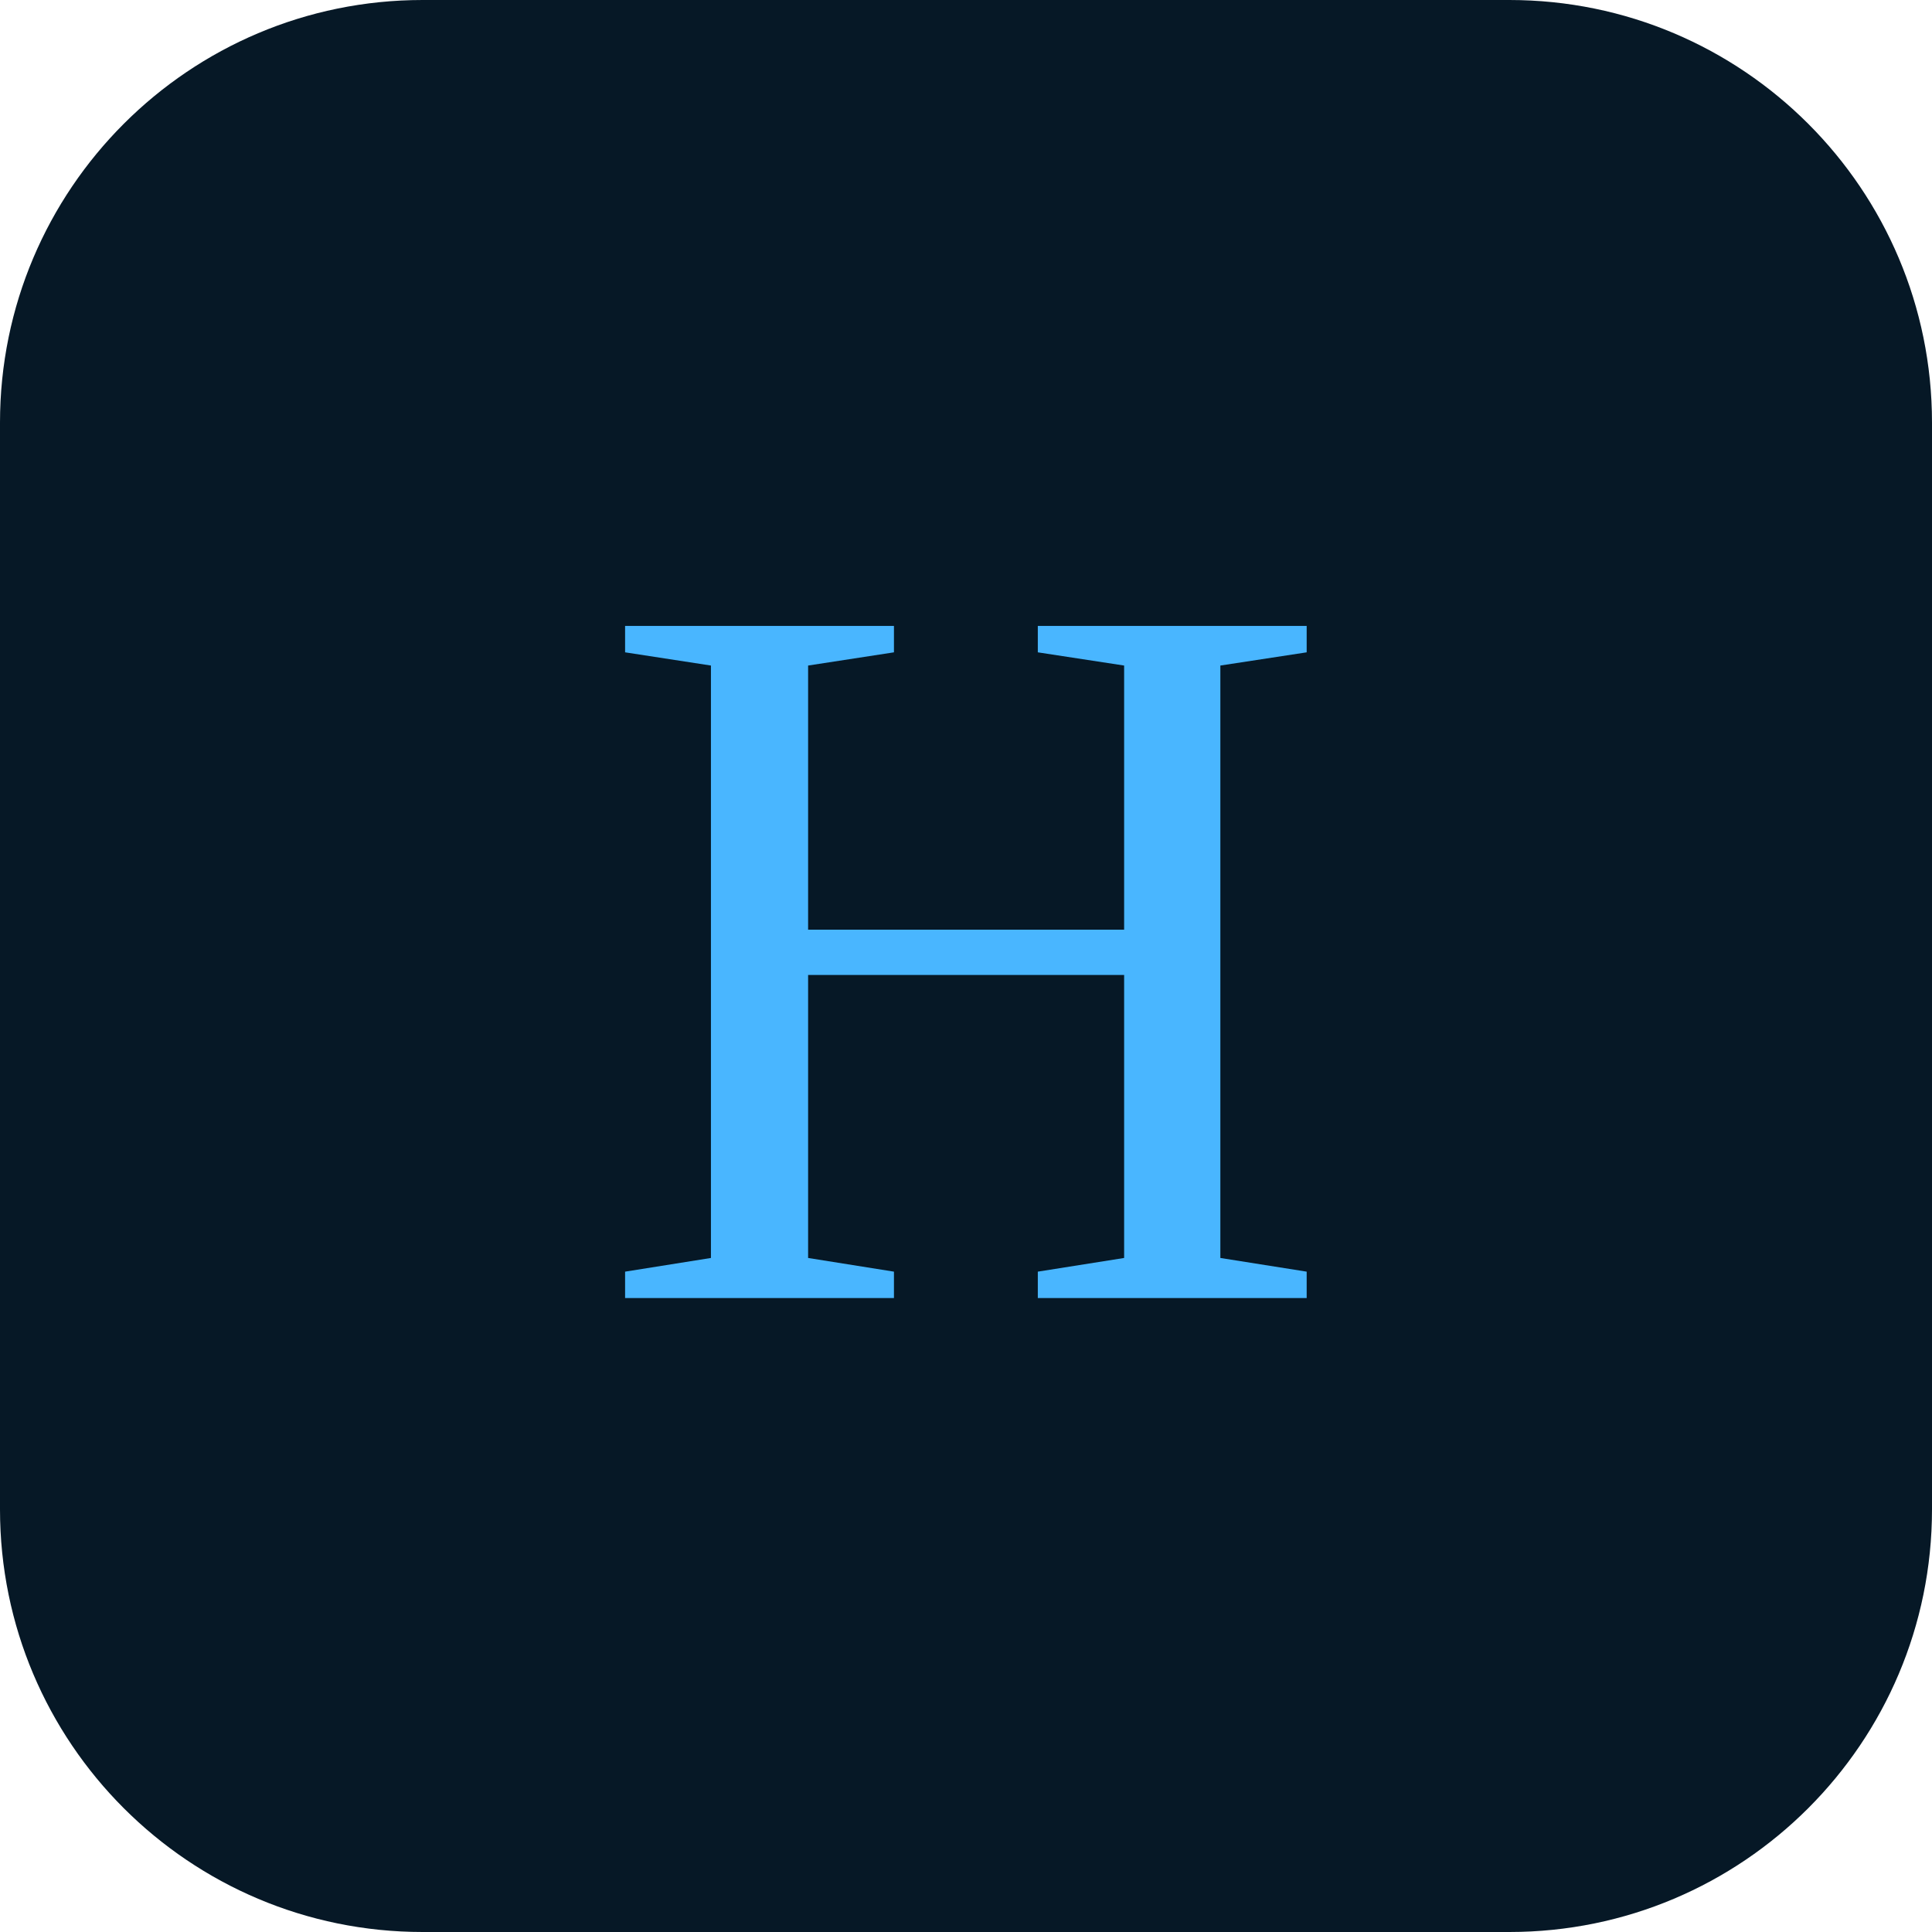
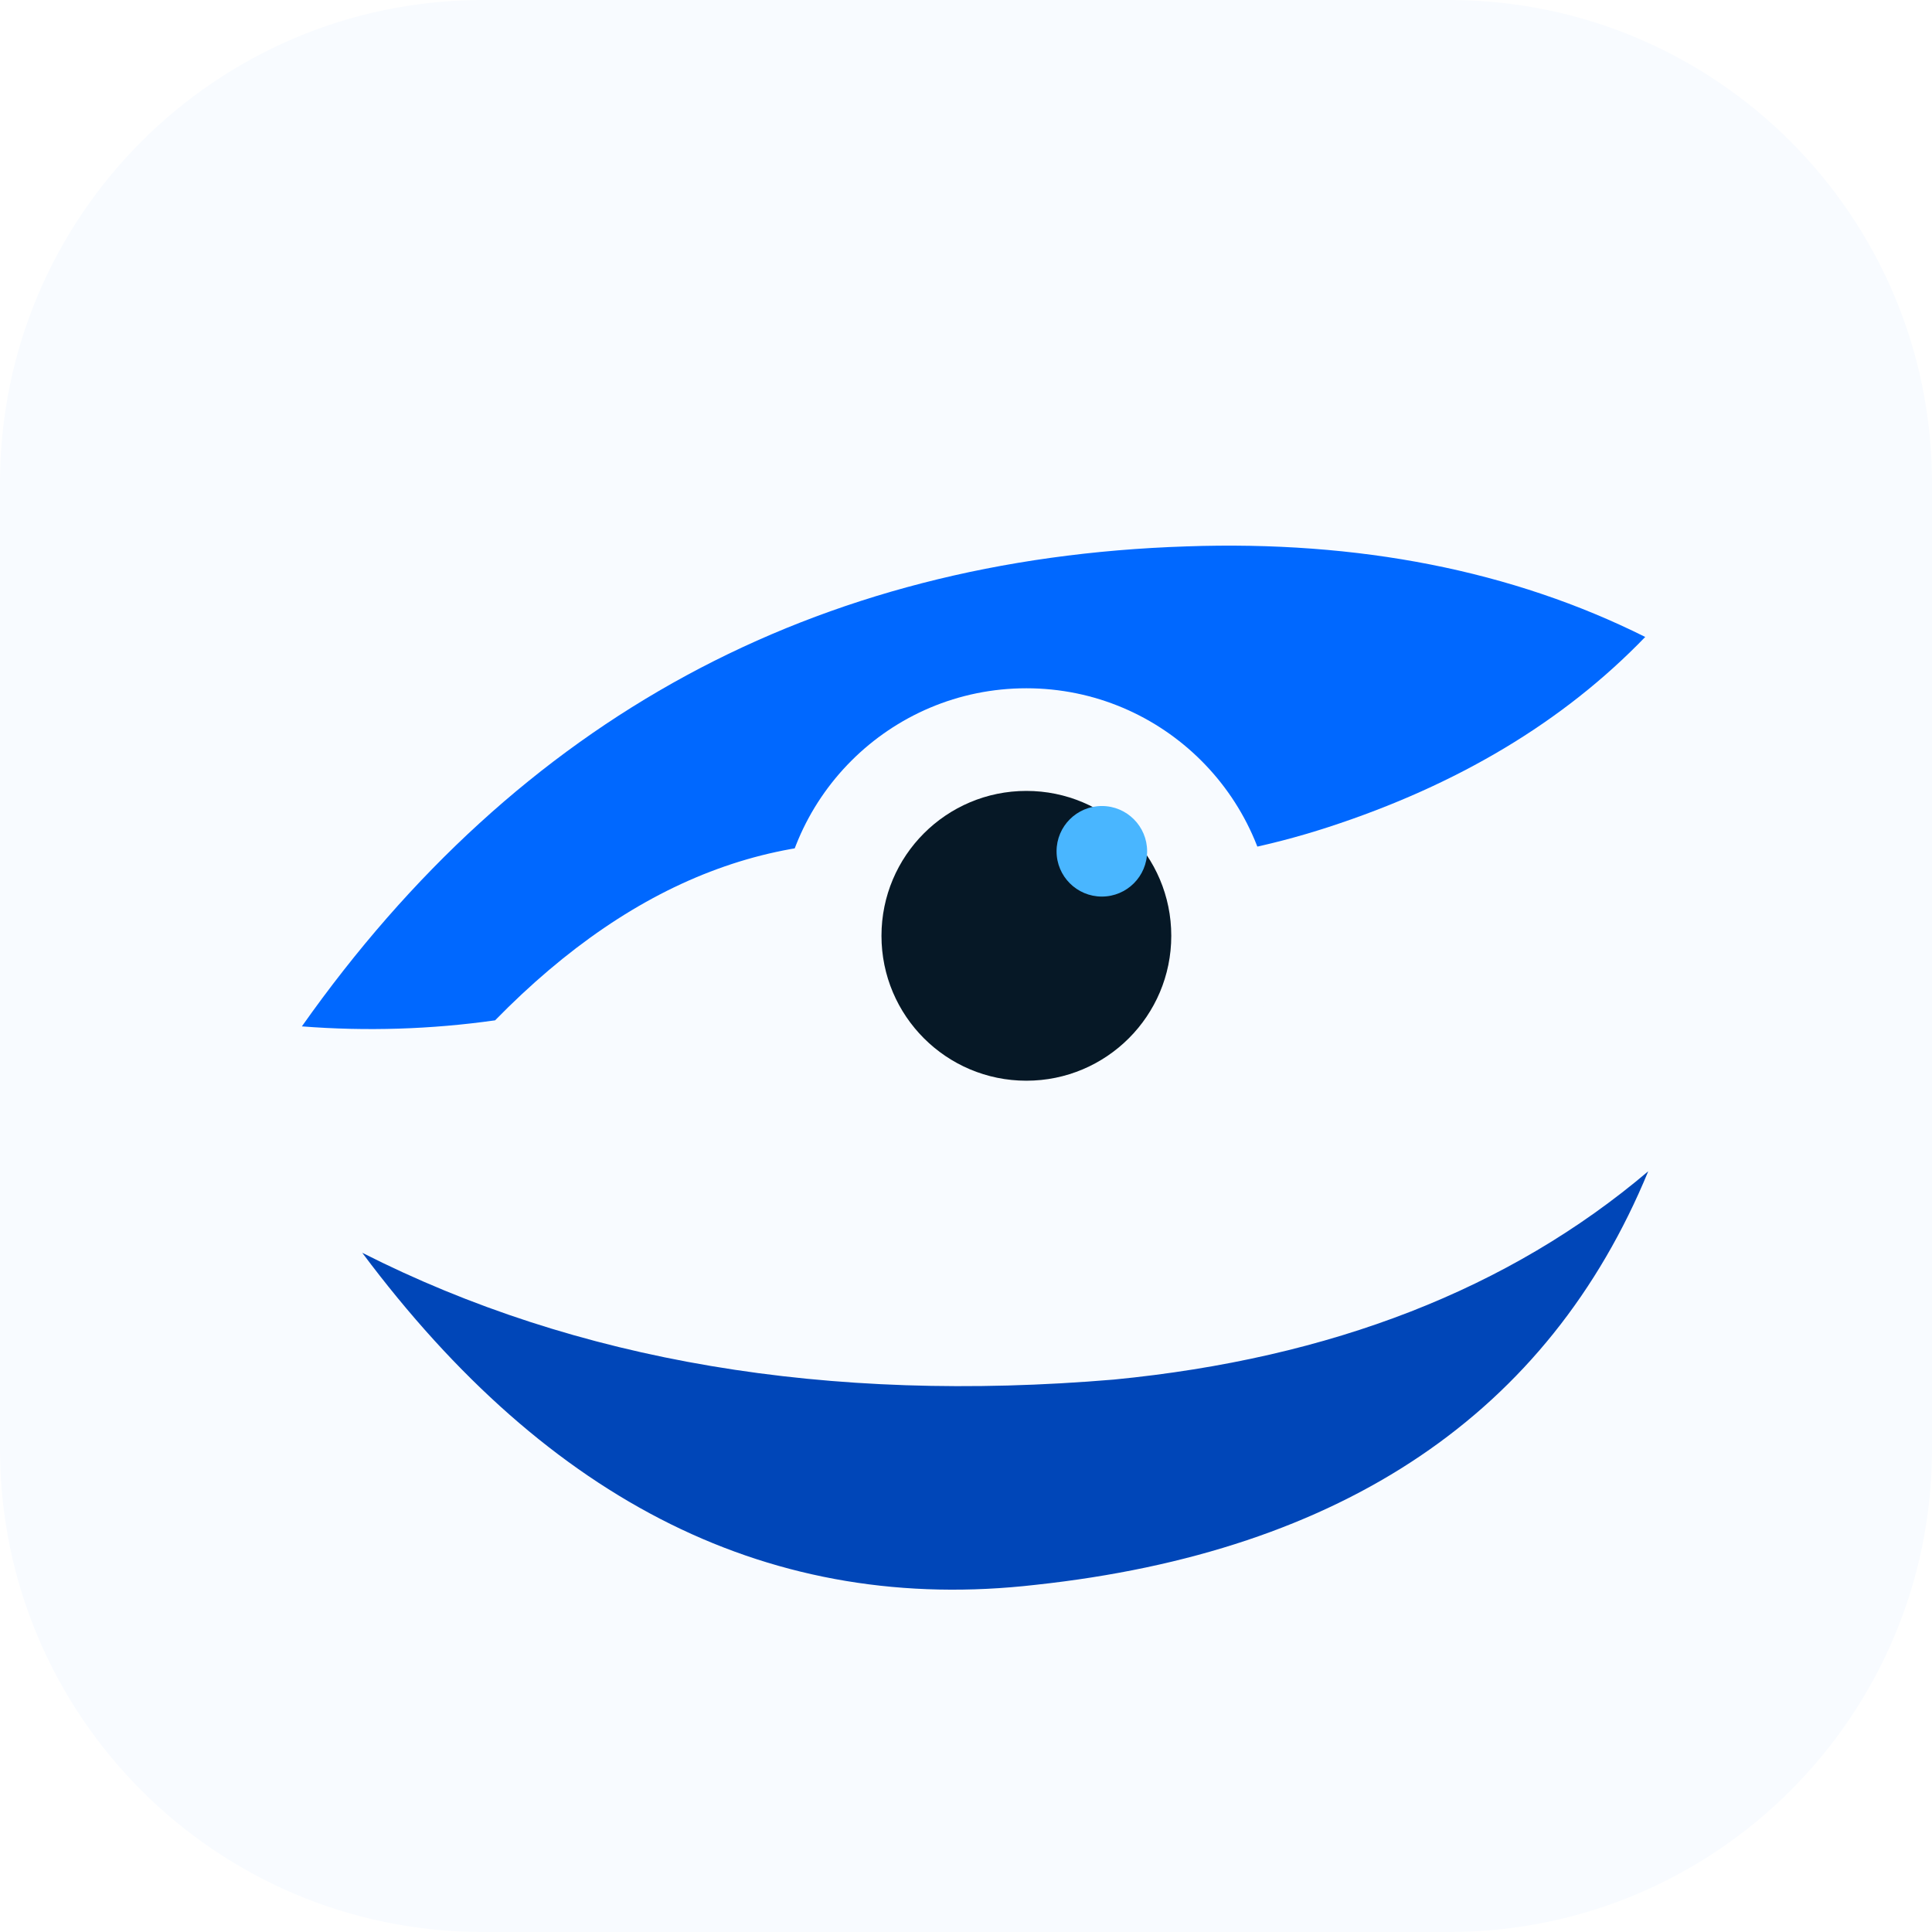
<svg xmlns="http://www.w3.org/2000/svg" viewBox="0 0 64 64">
-   <rect width="64" height="64" rx="14" fill="#061826" />
-   <text x="32" y="43" text-anchor="middle" font-family="Georgia, 'Times New Roman', serif" font-size="34" font-weight="500" fill="#49b6ff">
-     H
-   </text>
+   <rect width="64" height="64" rx="16" fill="#f8fbff" />
+   <path d="M10 34c7.2-10.2 17-15.5 29.3-15.9 5.7-.2 10.8.8 15.2 3-2.7 2.8-6.2 4.9-10.5 6.3-4 1.3-8.1 1.6-12.2.8-5.6-1.1-10.7.8-15.4 5.6A29.4 29.4 0 0 1 10 34Z" fill="#0068ff" />
+   <path d="M12 41.5c7.1 3.6 15.4 5 24.9 4.2 7.2-.7 13.1-3 17.7-6.9-3.3 8-10.1 12.6-20.3 13.7-8.7 1-16.1-2.7-22.3-11Z" fill="#0046b8" />
+   <circle cx="34" cy="31" r="8.2" fill="#f8fbff" />
+   <circle cx="34" cy="31" r="4.8" fill="#061826" />
+   <circle cx="36.5" cy="28.2" r="1.5" fill="#49b6ff" />
</svg>
